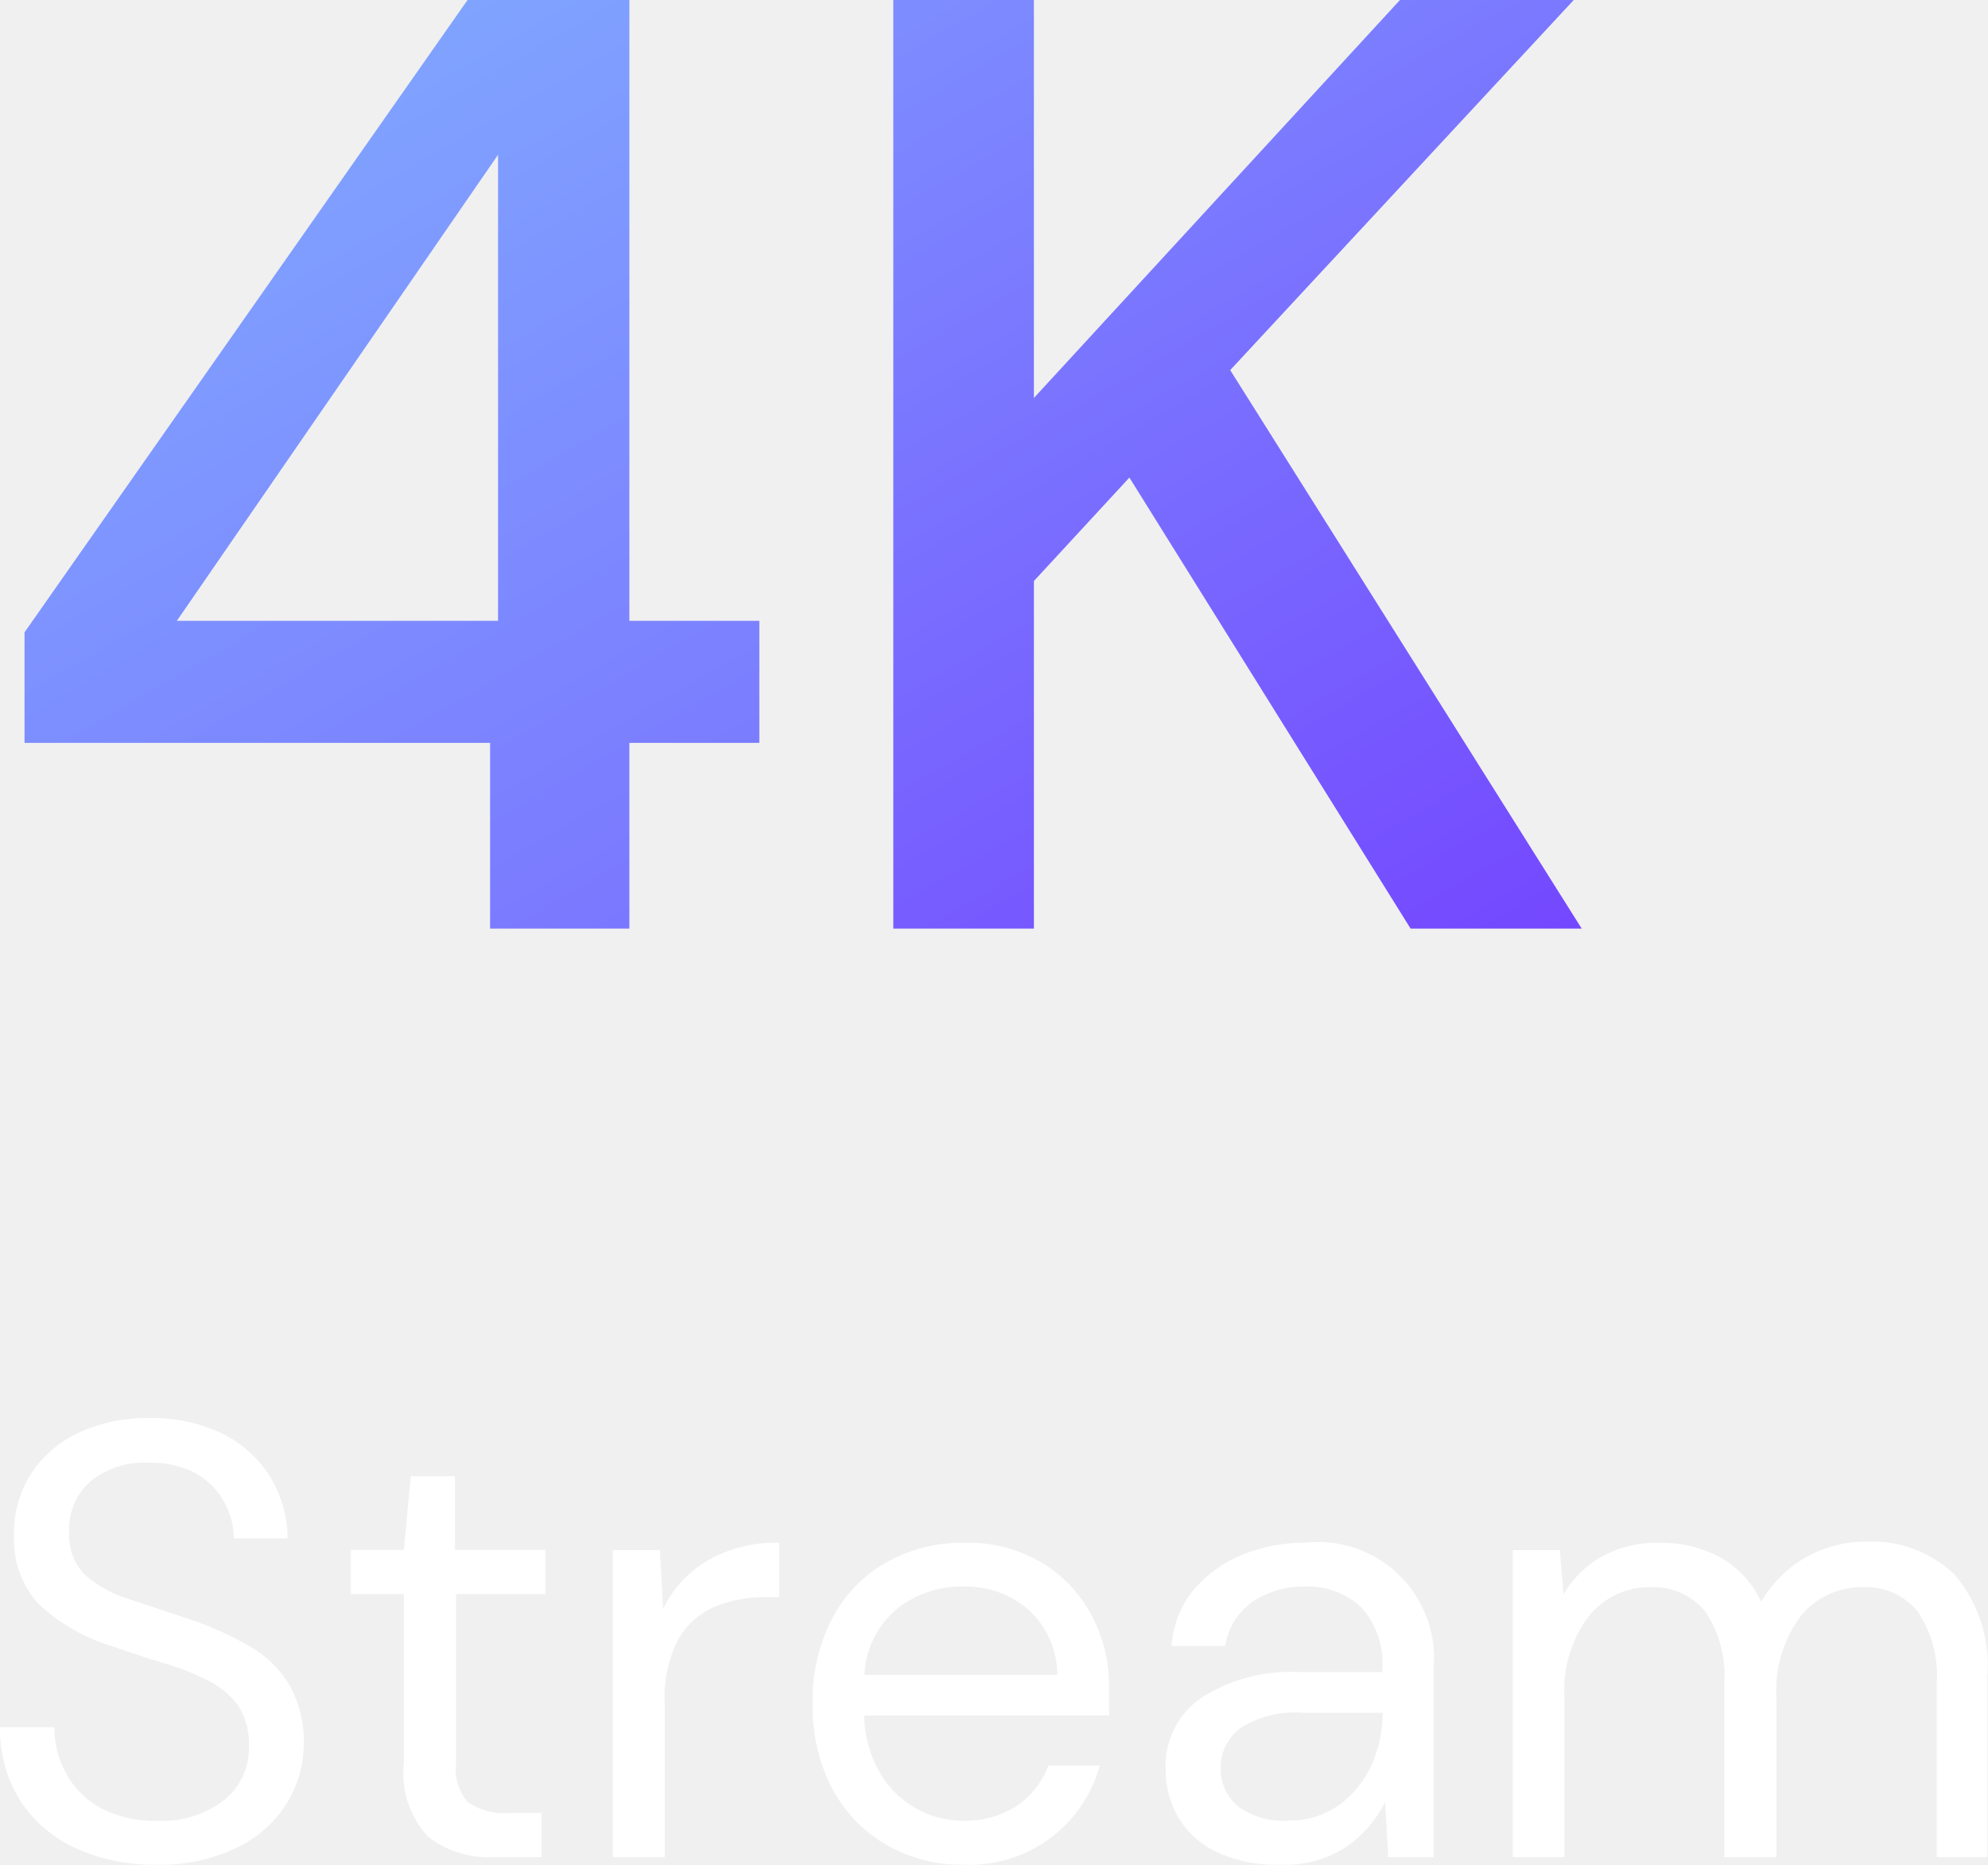
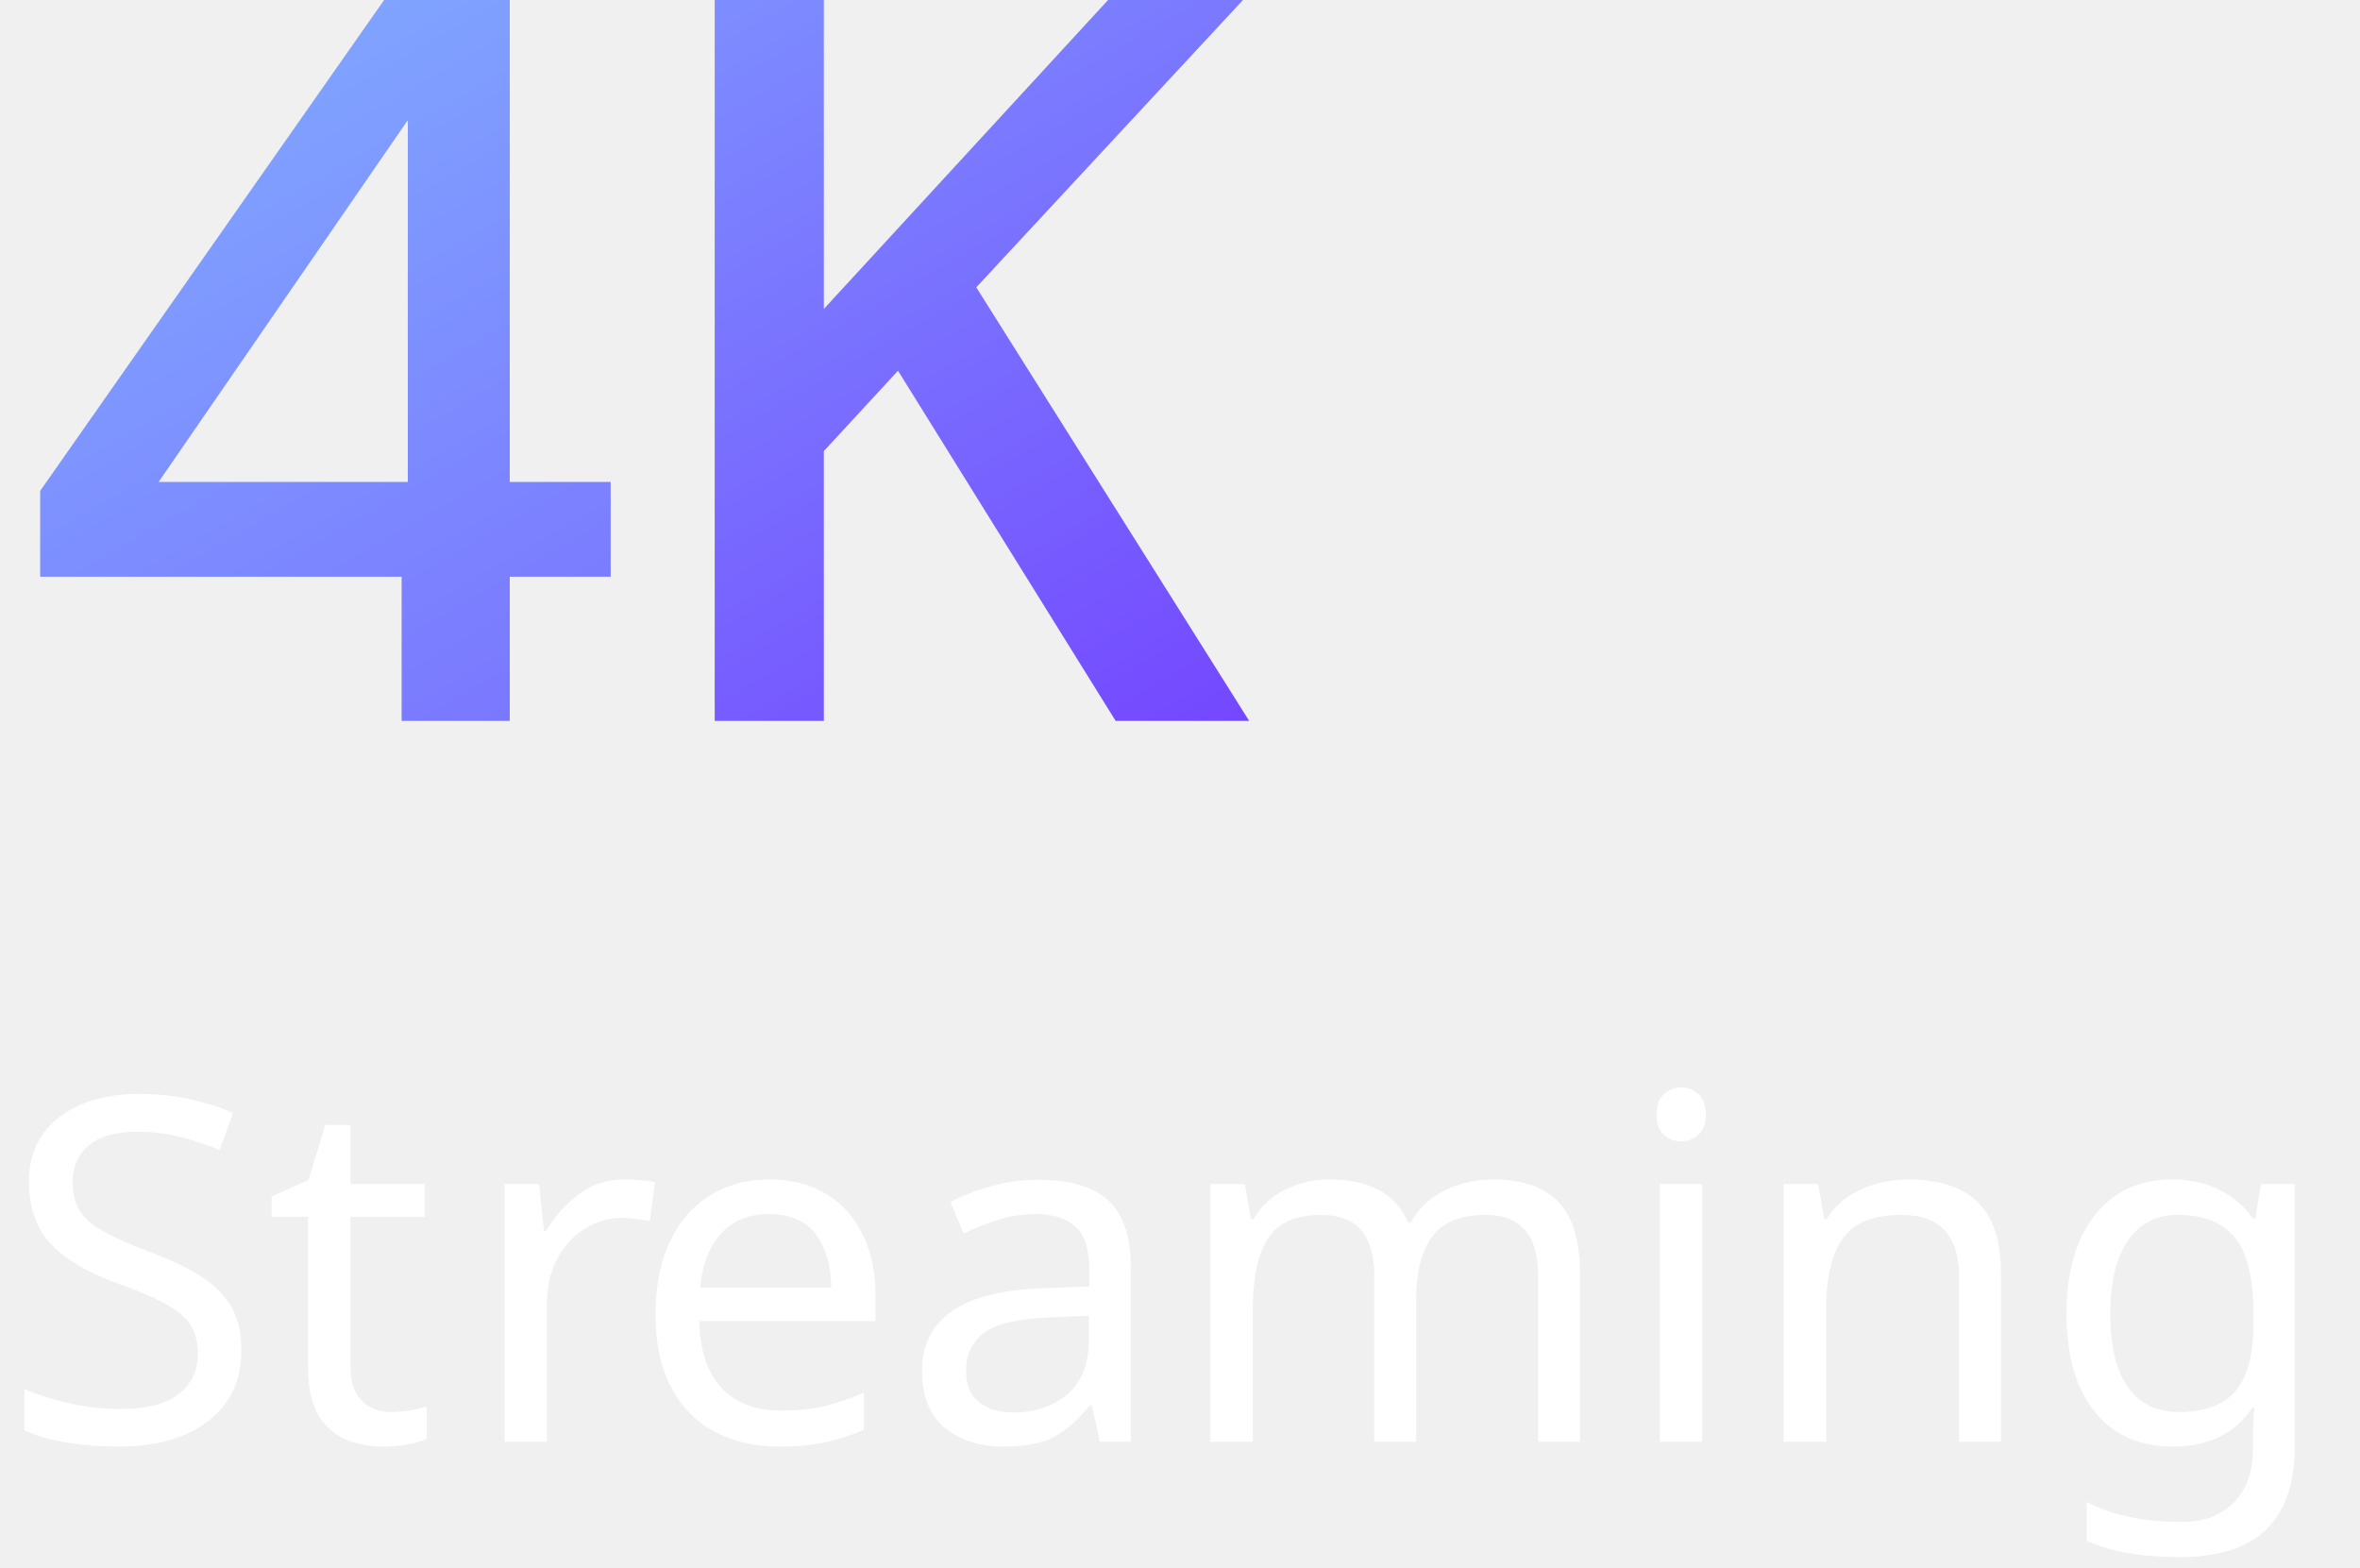
- <svg xmlns="http://www.w3.org/2000/svg" xmlns:xlink="http://www.w3.org/1999/xlink" viewBox="0 0 89.93 84.34">
+ <svg xmlns="http://www.w3.org/2000/svg" xmlns:xlink="http://www.w3.org/1999/xlink" viewBox="0 0 137.5 91.31">
  <defs>
-     <linearGradient id="linear-gradient" x1="-2.22" y1="-12.66" x2="54.97" y2="86.4" gradientUnits="userSpaceOnUse">
+     <linearGradient id="linear-gradient" x1="-0.99" y1="-12.66" x2="56.2" y2="86.4" gradientUnits="userSpaceOnUse">
      <stop offset="0" stop-color="#83bcff" />
      <stop offset="1" stop-color="#733fff" />
    </linearGradient>
-     <linearGradient id="linear-gradient-2" x1="25.77" y1="-31" x2="71.89" y2="48.87" xlink:href="#linear-gradient" />
+     <linearGradient id="linear-gradient-2" x1="27.01" y1="-31" x2="73.12" y2="48.87" xlink:href="#linear-gradient" />
  </defs>
  <g id="Layer_2" data-name="Layer 2">
    <g id="Layer_3" data-name="Layer 3">
-       <path fill="url(#linear-gradient)" d="M22.17,42V33.6H1.11v-5L21.15,0h7.32V28.08h5.88V33.6H28.47V42ZM8,28.08H22.53V7Z" />
-       <path fill="url(#linear-gradient-2)" d="M40.41,42V0h6.36V18L63.33,0h7.86L55.65,16.74,71.55,42H63.81L51.09,21.6l-4.32,4.68V42Z" />
-       <path fill="#fff" d="M7.08,84.34a8.49,8.49,0,0,1-3.75-.79A5.88,5.88,0,0,1,.87,81.37,6.05,6.05,0,0,1,0,78.12H2.46A4.22,4.22,0,0,0,3,80.23a3.83,3.83,0,0,0,1.55,1.54,5,5,0,0,0,2.53.58,4.54,4.54,0,0,0,3.08-.95A3,3,0,0,0,11.26,79a3.16,3.16,0,0,0-.51-1.89A3.71,3.71,0,0,0,9.39,76a11.6,11.6,0,0,0-2-.78c-.73-.22-1.5-.48-2.31-.76a8.3,8.3,0,0,1-3.36-1.94,4.31,4.31,0,0,1-1.09-3,5,5,0,0,1,.73-2.79,5.15,5.15,0,0,1,2.14-1.9,7.32,7.32,0,0,1,3.29-.69,7.22,7.22,0,0,1,3.26.7,5.29,5.29,0,0,1,2.16,1.94,5.39,5.39,0,0,1,.8,2.8H10.58a3.42,3.42,0,0,0-.42-1.61,3.26,3.26,0,0,0-1.27-1.31,4.21,4.21,0,0,0-2.14-.5,3.86,3.86,0,0,0-2.62.81,2.86,2.86,0,0,0-1,2.33,2.54,2.54,0,0,0,.71,1.93,5.39,5.39,0,0,0,2,1.1l3,1a14.67,14.67,0,0,1,2.52,1.17,4.94,4.94,0,0,1,1.75,1.74,5.26,5.26,0,0,1,.63,2.72A5.11,5.11,0,0,1,13,81.52a5.34,5.34,0,0,1-2.19,2A7.81,7.81,0,0,1,7.08,84.34Z" />
-       <path fill="#fff" d="M22.37,84a4.49,4.49,0,0,1-3-.92,4.21,4.21,0,0,1-1.1-3.34V72.1h-2.4v-2h2.4l.31-3.33h2v3.33h4.09v2H20.63v7.64a2.29,2.29,0,0,0,.54,1.78A2.87,2.87,0,0,0,23,82H24.5v2Z" />
-       <path fill="#fff" d="M27.72,84V70.11h2.13L30,72.77a5,5,0,0,1,2-2.18,6.1,6.1,0,0,1,3.25-.81v2.46h-.64a5.81,5.81,0,0,0-2.27.43,3.45,3.45,0,0,0-1.65,1.47A5.62,5.62,0,0,0,30.07,77v7Z" />
-       <path fill="#fff" d="M43.59,84.34a6.83,6.83,0,0,1-3.52-.91,6.53,6.53,0,0,1-2.43-2.54,8,8,0,0,1-.88-3.83,8.07,8.07,0,0,1,.87-3.83,6.3,6.3,0,0,1,2.42-2.54,7,7,0,0,1,3.6-.91,6.46,6.46,0,0,1,3.49.91,6.08,6.08,0,0,1,2.25,2.39,6.75,6.75,0,0,1,.78,3.19c0,.21,0,.41,0,.62s0,.44,0,.7H39.09a5.37,5.37,0,0,0,.74,2.64,4.34,4.34,0,0,0,3.76,2.12A4.25,4.25,0,0,0,46,81.68a3.91,3.91,0,0,0,1.43-1.82h2.32a6.11,6.11,0,0,1-6.19,4.48Zm0-12.58a4.65,4.65,0,0,0-3,1,4.12,4.12,0,0,0-1.49,3h8.73a4,4,0,0,0-1.29-2.94A4.32,4.32,0,0,0,43.59,71.76Z" />
-       <path fill="#fff" d="M57.9,84.34A6.31,6.31,0,0,1,55,83.75a4,4,0,0,1-1.71-1.57,4.24,4.24,0,0,1-.56-2.13,3.74,3.74,0,0,1,1.63-3.27,7.48,7.48,0,0,1,4.42-1.15h3.75v-.17a3.74,3.74,0,0,0-.95-2.76,3.52,3.52,0,0,0-2.55-.94,4.08,4.08,0,0,0-2.37.69,3,3,0,0,0-1.24,2H53a4.42,4.42,0,0,1,1-2.55,5.78,5.78,0,0,1,2.2-1.58,7.31,7.31,0,0,1,2.8-.54,5.25,5.25,0,0,1,5.85,5.68V84H62.8l-.14-2.49a5.47,5.47,0,0,1-1.72,2A5.07,5.07,0,0,1,57.9,84.34Zm.37-2a3.83,3.83,0,0,0,2.31-.7,4.53,4.53,0,0,0,1.47-1.82,5.77,5.77,0,0,0,.5-2.35v0H59a4.64,4.64,0,0,0-2.92.71,2.24,2.24,0,0,0-.86,1.78,2.16,2.16,0,0,0,.8,1.75A3.46,3.46,0,0,0,58.27,82.35Z" />
-       <path fill="#fff" d="M68.43,84V70.11h2.13l.17,2a4.6,4.6,0,0,1,1.79-1.74A5.11,5.11,0,0,1,75,69.78a5.66,5.66,0,0,1,2.84.67,4.46,4.46,0,0,1,1.83,2,5.41,5.41,0,0,1,2-2,5.48,5.48,0,0,1,2.75-.72,5.39,5.39,0,0,1,4,1.49,6.32,6.32,0,0,1,1.48,4.61V84H87.61V76.13a5.14,5.14,0,0,0-.87-3.25,3,3,0,0,0-2.49-1.09,3.54,3.54,0,0,0-2.79,1.3,5.62,5.62,0,0,0-1.1,3.71V84H78V76.13a5.14,5.14,0,0,0-.87-3.25,3,3,0,0,0-2.49-1.09,3.48,3.48,0,0,0-2.76,1.3,5.57,5.57,0,0,0-1.11,3.71V84Z" />
+       <path d="M23.4,42V33.6H2.34v-5L22.38,0H29.7V28.08h5.88V33.6H29.7V42ZM9.24,28.08H23.76V7Z" style="fill:url(#linear-gradient)" />
+       <path d="M41.64,42V0H48V18L64.56,0h7.86L56.88,16.74,72.78,42H65L52.32,21.6,48,26.28V42Z" style="fill:url(#linear-gradient-2)" />
+       <text transform="translate(0 84)" style="font-size:28px;fill:#fff;font-family:DMSans-Regular, DM Sans">St<tspan x="27.02" y="0" style="letter-spacing:-0.019em">r</tspan>
+         <tspan x="36.65" y="0">eaming</tspan>
+       </text>
    </g>
  </g>
</svg>
